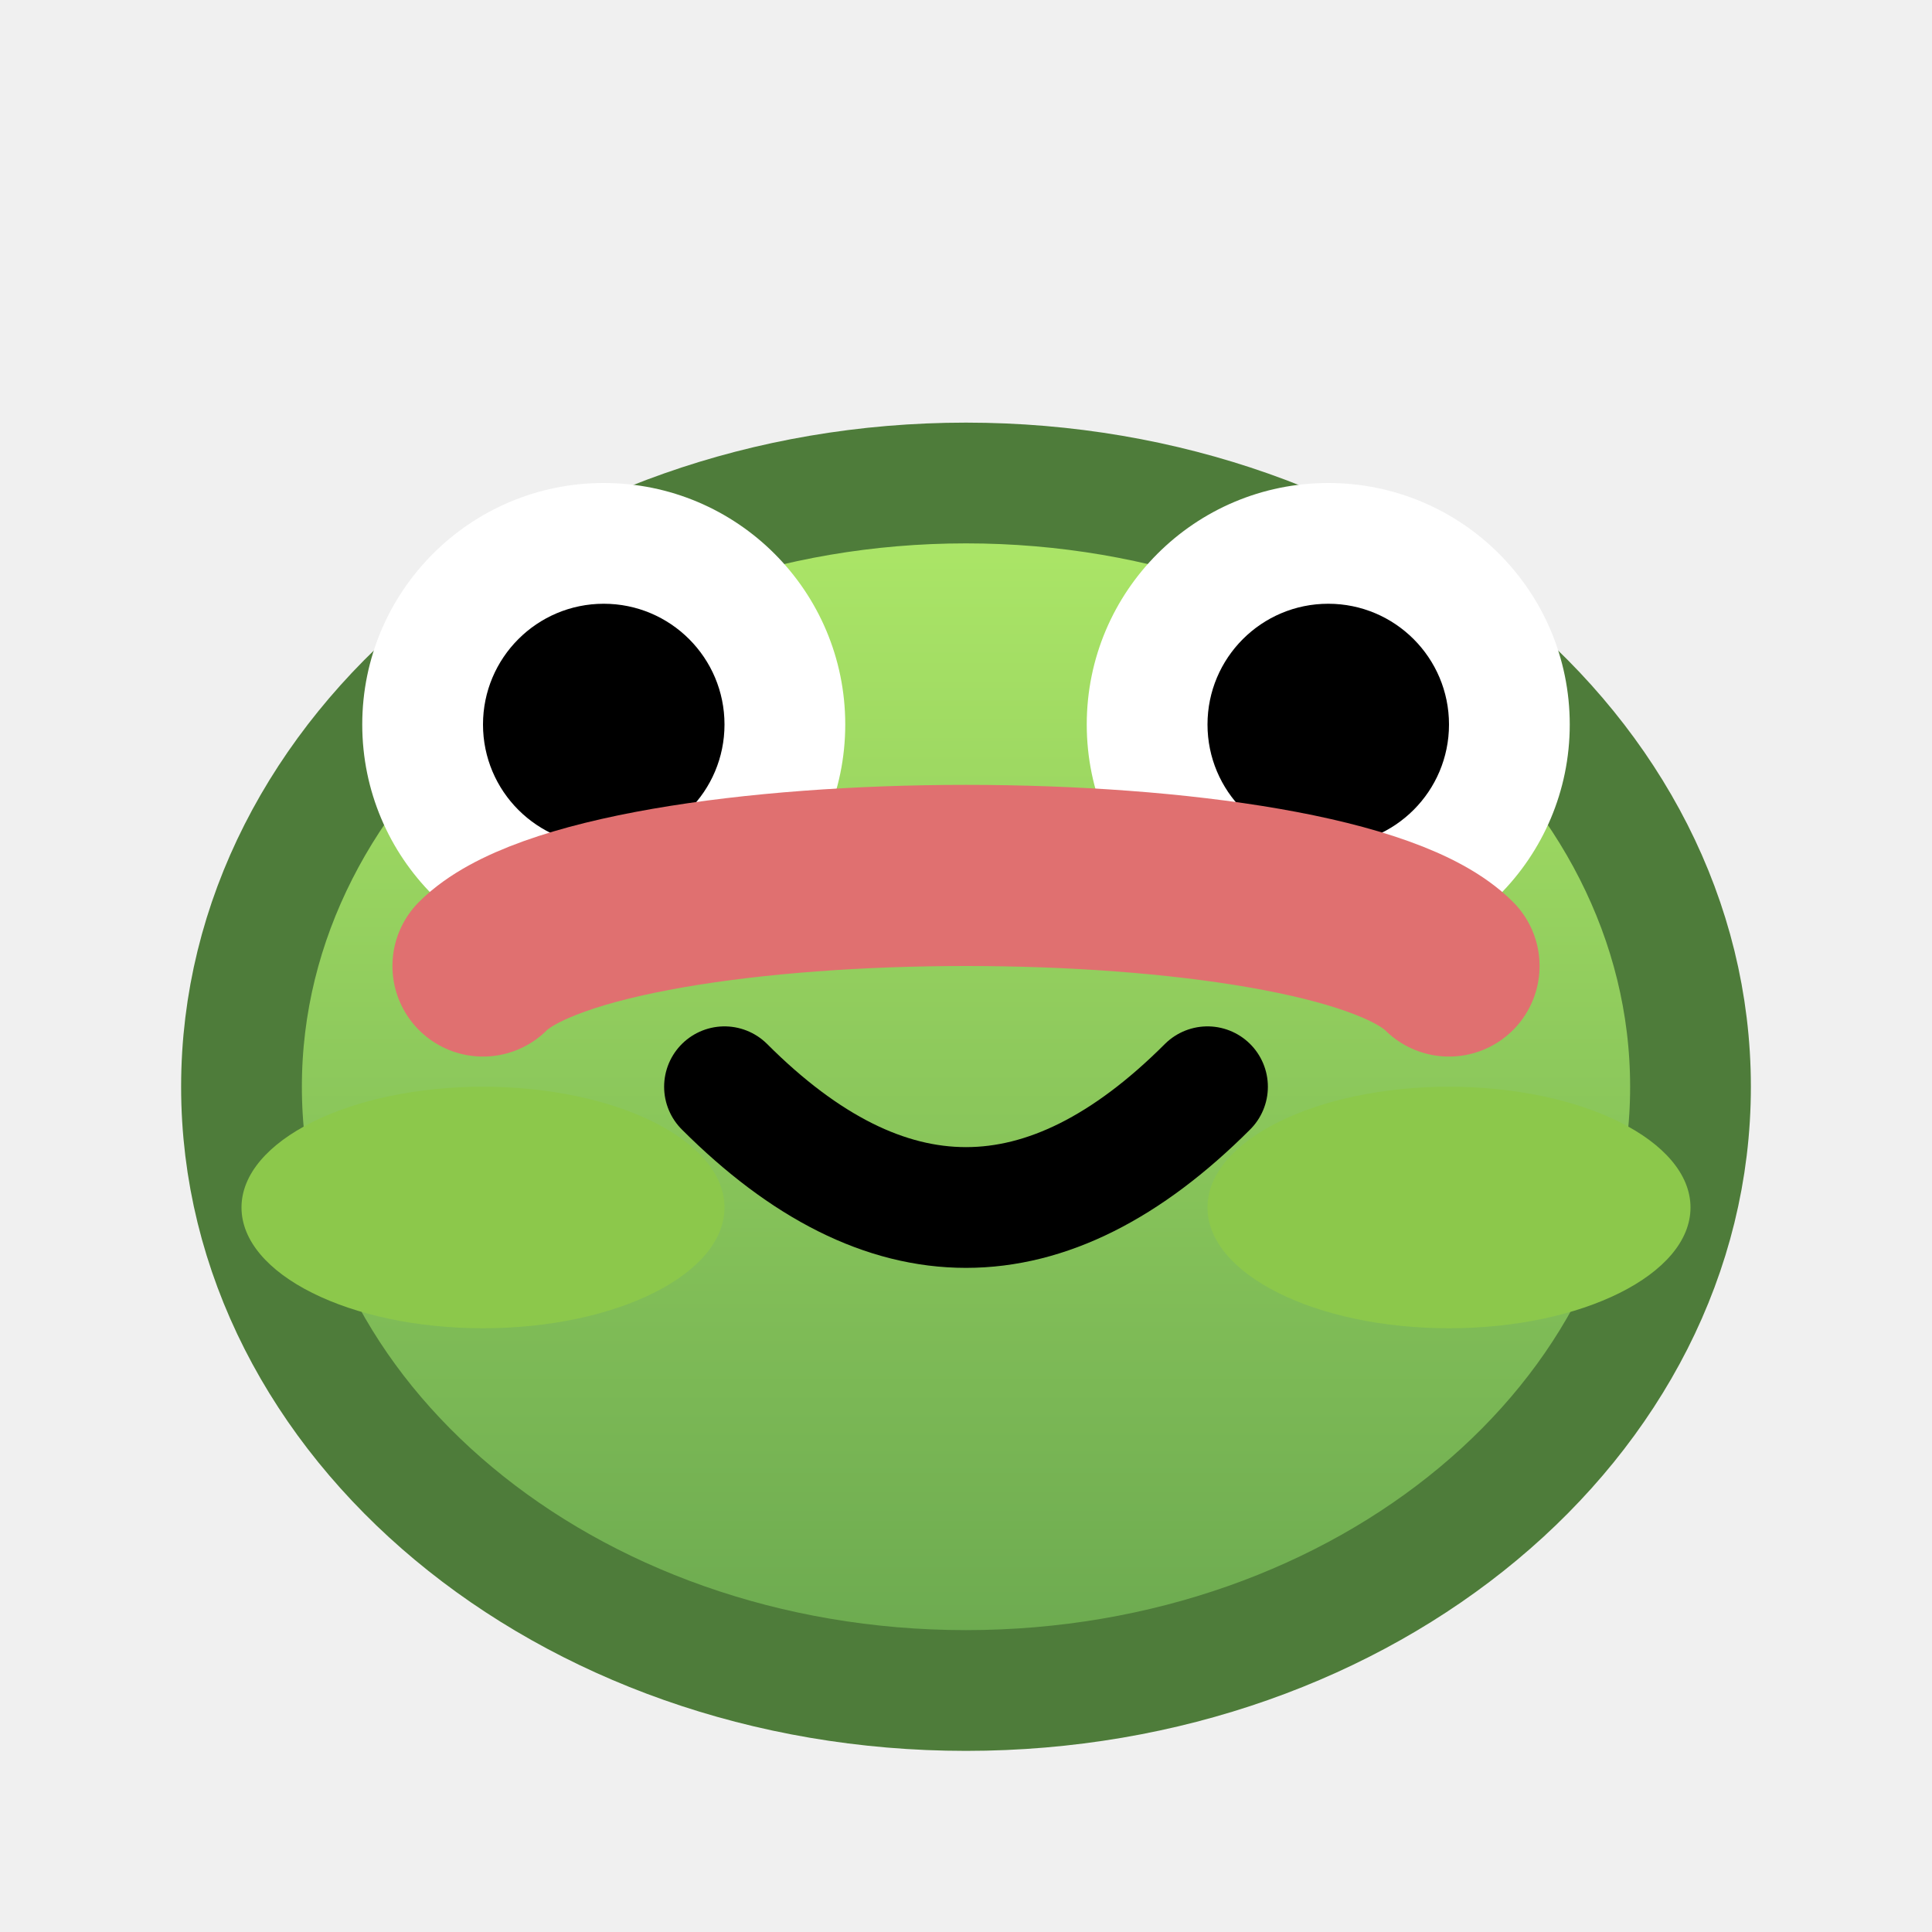
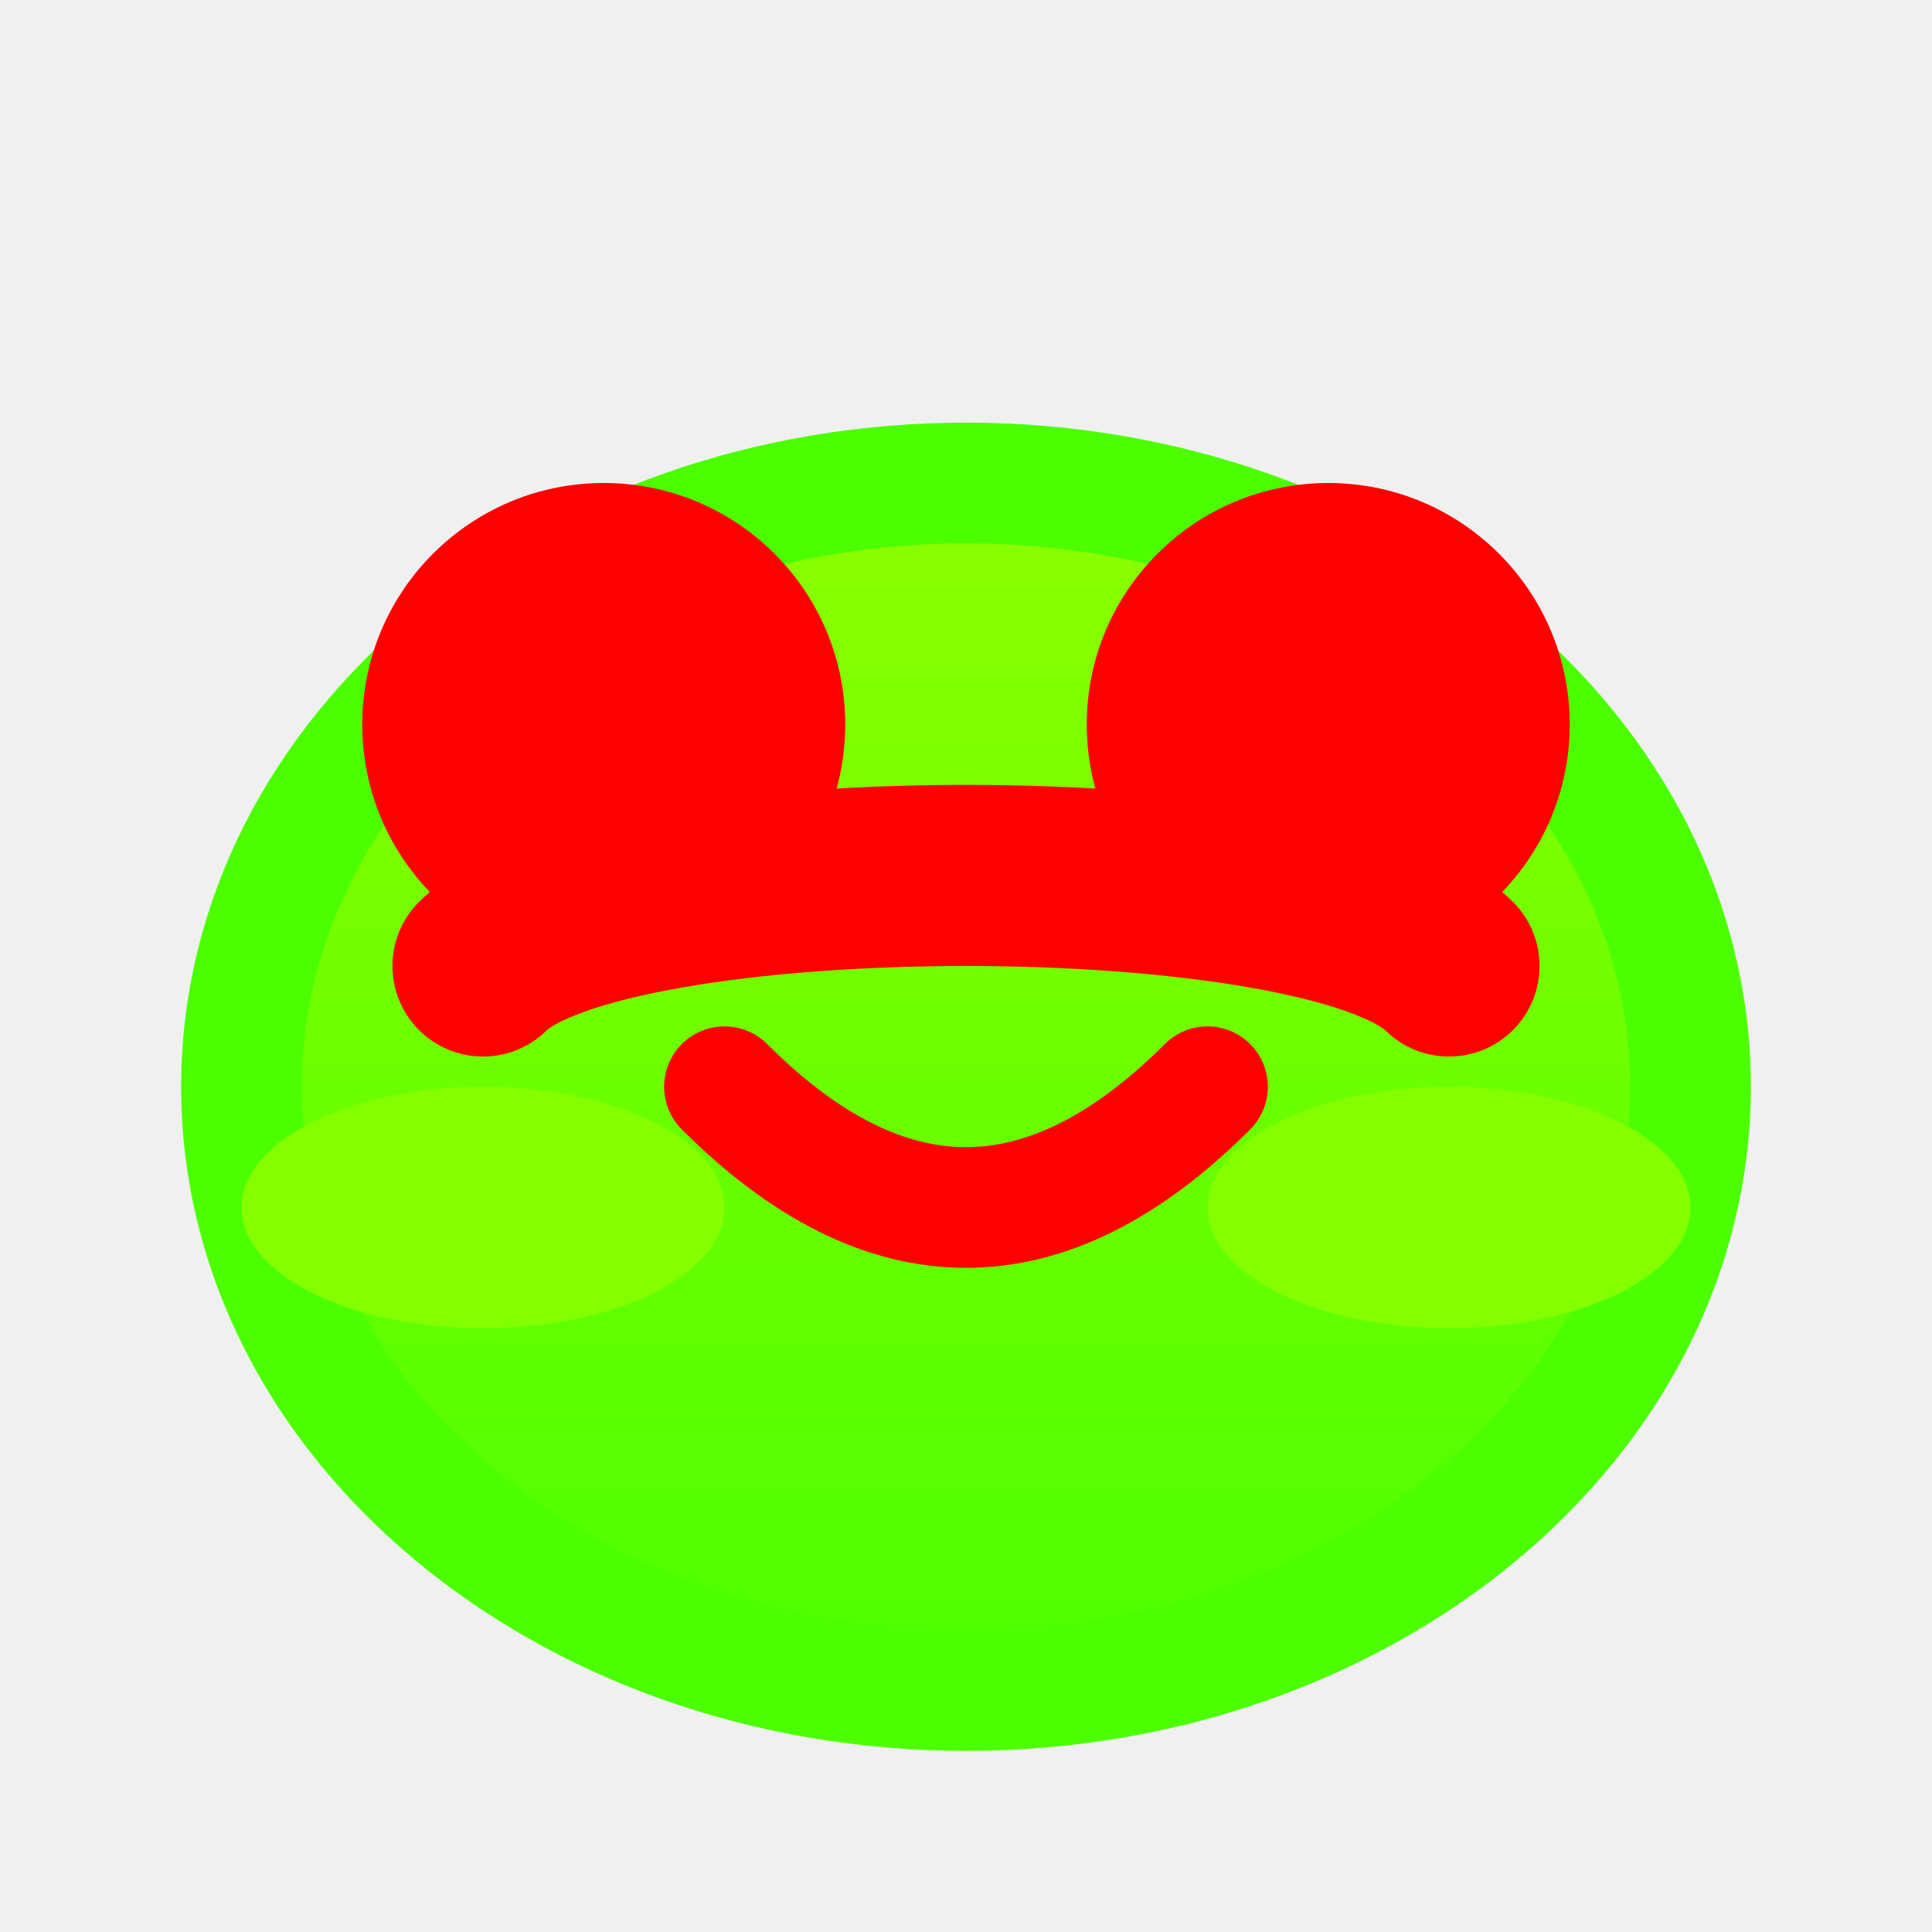
<svg xmlns="http://www.w3.org/2000/svg" width="32" height="32">
  <defs>
    <linearGradient id="frogBody" x1="0" y1="0" x2="0" y2="1">
-       <stop offset="0%" stop-color="#aee868" />
-       <stop offset="100%" stop-color="#6aa84f" />
+       <stop offset="0%" stop-color="hsl(87,100%,50%)" />
+       <stop offset="100%" stop-color="hsl(102,100%,50%)" />
    </linearGradient>
  </defs>
-   <ellipse cx="16" cy="18" rx="12" ry="10" fill="url(#frogBody)" stroke="#4e7c3a" stroke-width="2" />
-   <ellipse cx="8" cy="20" rx="4" ry="2" fill="#8cc84b" />
-   <ellipse cx="24" cy="20" rx="4" ry="2" fill="#8cc84b" />
-   <circle cx="10" cy="12" r="4" fill="#ffffff" />
-   <circle cx="22" cy="12" r="4" fill="#ffffff" />
-   <circle cx="10" cy="12" r="2" fill="#000000" />
-   <circle cx="22" cy="12" r="2" fill="#000000" />
-   <path d="M12 18 Q16 22 20 18" stroke="#000000" stroke-width="2" fill="none" stroke-linecap="round" />
-   <path d="M8 16 C10 14, 22 14, 24 16" stroke="#e07070" stroke-width="3" fill="none" stroke-linecap="round" />
+   <ellipse cx="16" cy="18" rx="12" ry="10" fill="url(#frogBody)" stroke="hsl(102,100%,50%)" stroke-width="2" />
+   <ellipse cx="8" cy="20" rx="4" ry="2" fill="hsl(89,100%,50%)" />
+   <ellipse cx="24" cy="20" rx="4" ry="2" fill="hsl(89,100%,50%)" />
+   <circle cx="10" cy="12" r="4" fill="hsl(0,100%,50%)" />
+   <circle cx="22" cy="12" r="4" fill="hsl(0,100%,50%)" />
+   <circle cx="10" cy="12" r="2" fill="hsl(0,100%,50%)" />
+   <circle cx="22" cy="12" r="2" fill="hsl(0,100%,50%)" />
+   <path d="M12 18 Q16 22 20 18" stroke="hsl(0,100%,50%)" stroke-width="2" fill="none" stroke-linecap="round" />
+   <path d="M8 16 C10 14, 22 14, 24 16" stroke="hsl(0,100%,50%)" stroke-width="3" fill="none" stroke-linecap="round" />
</svg>
